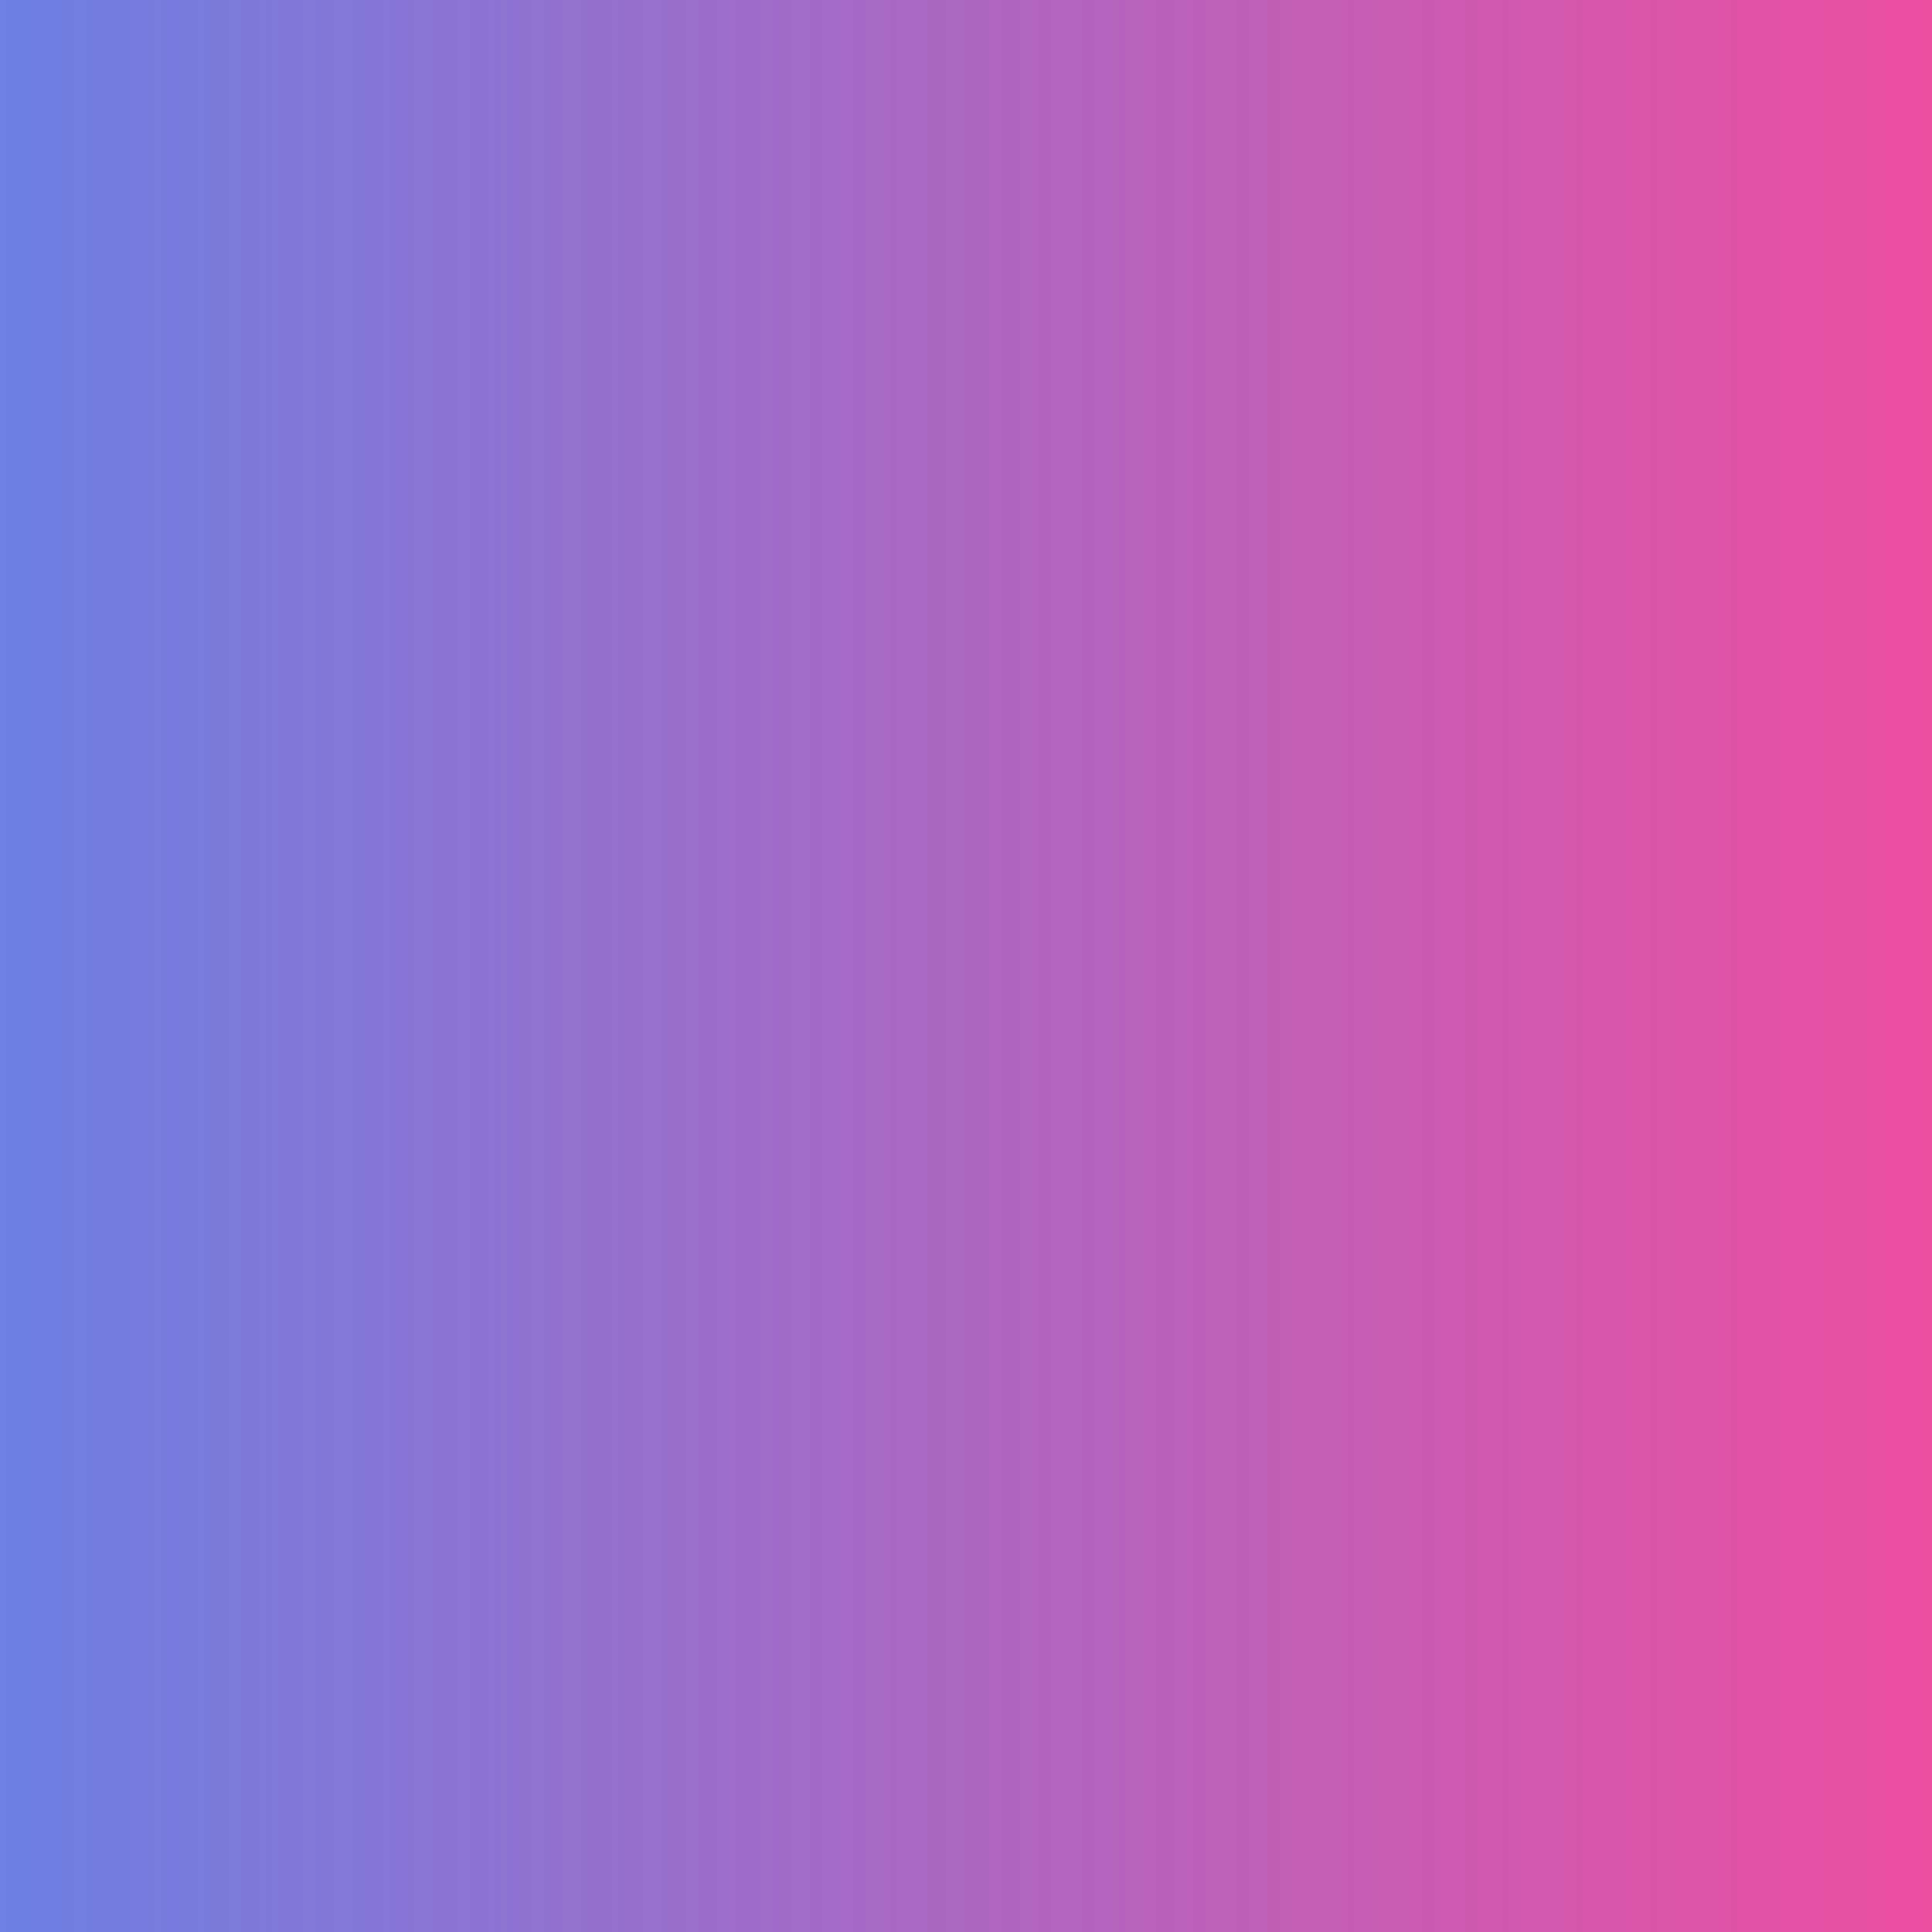
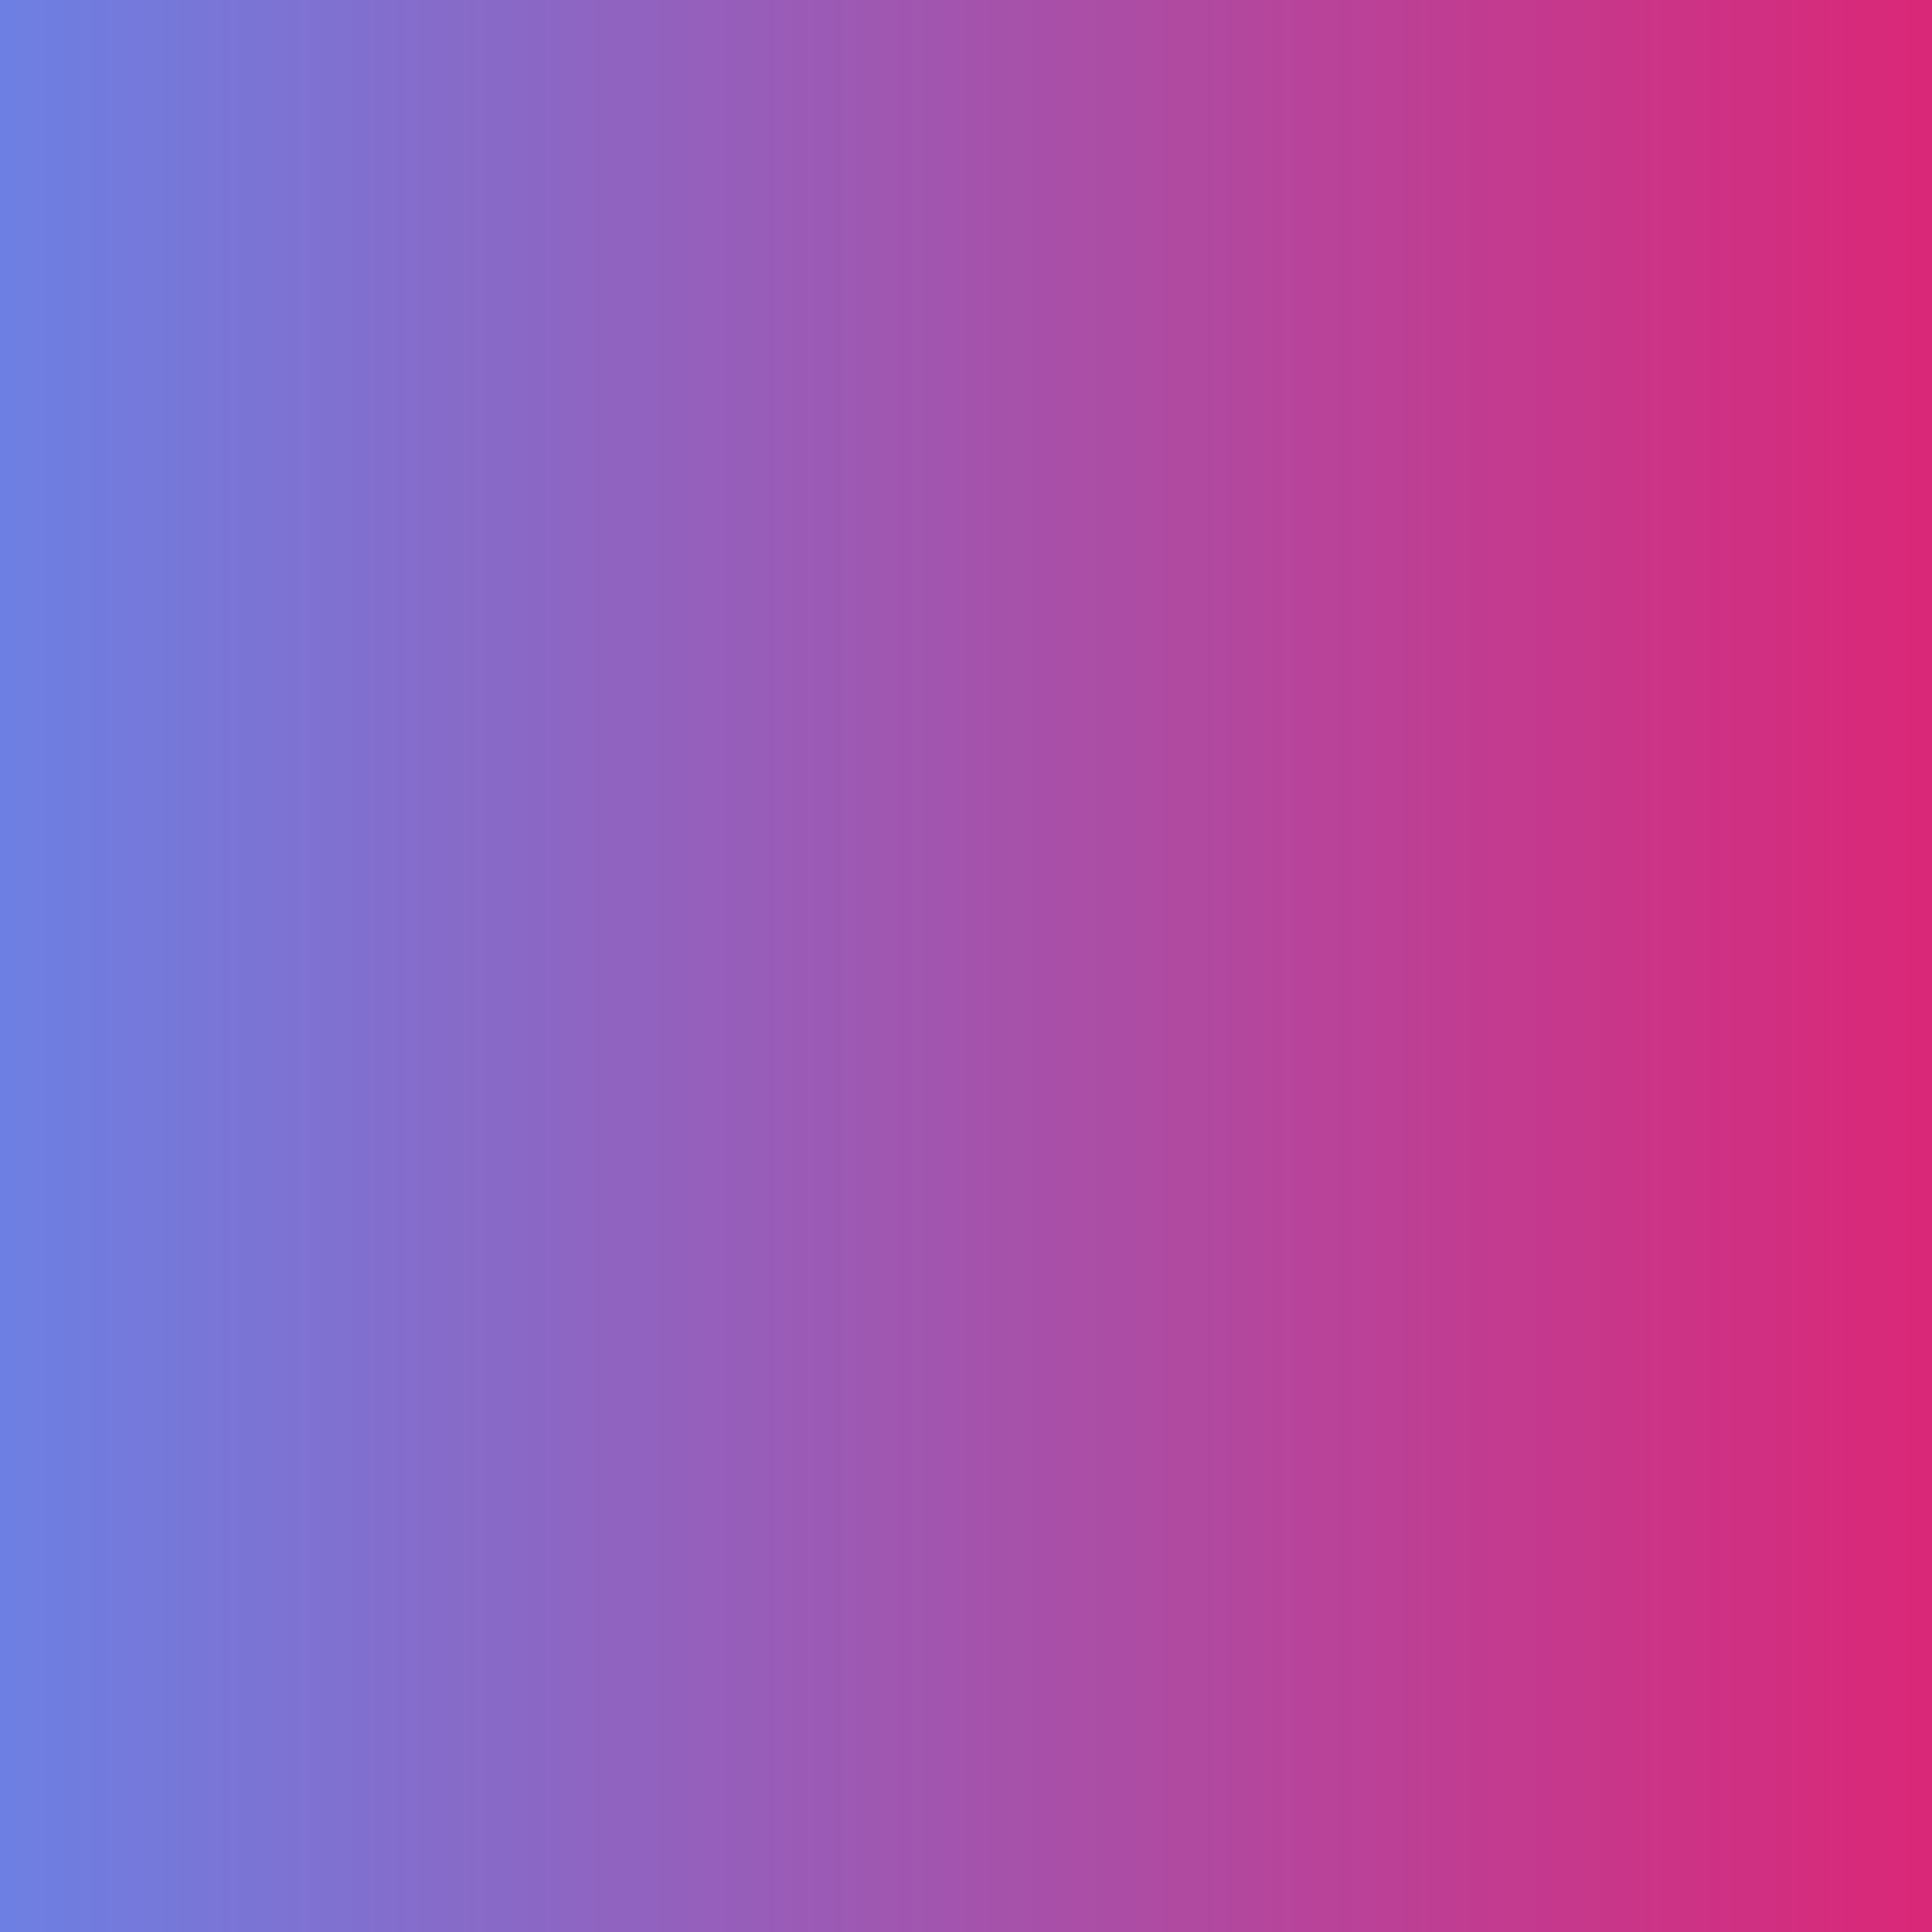
<svg xmlns="http://www.w3.org/2000/svg" viewBox="0 0 100 100" preserveAspectRatio="none" class="shape">
  <defs>
    <linearGradient id="gradient" x1="0%" y1="50%" x2="100%" y2="50%">
      <stop offset="0%" stop-color="#6c80e3" />
-       <stop offset="100%" stop-color="#ec4d9f" />
+       <stop offset="100%" stop-color="#db2777" />
    </linearGradient>
  </defs>
  <rect x="0" y="0" width="100" height="100" fill="url(#gradient)" />
</svg>
